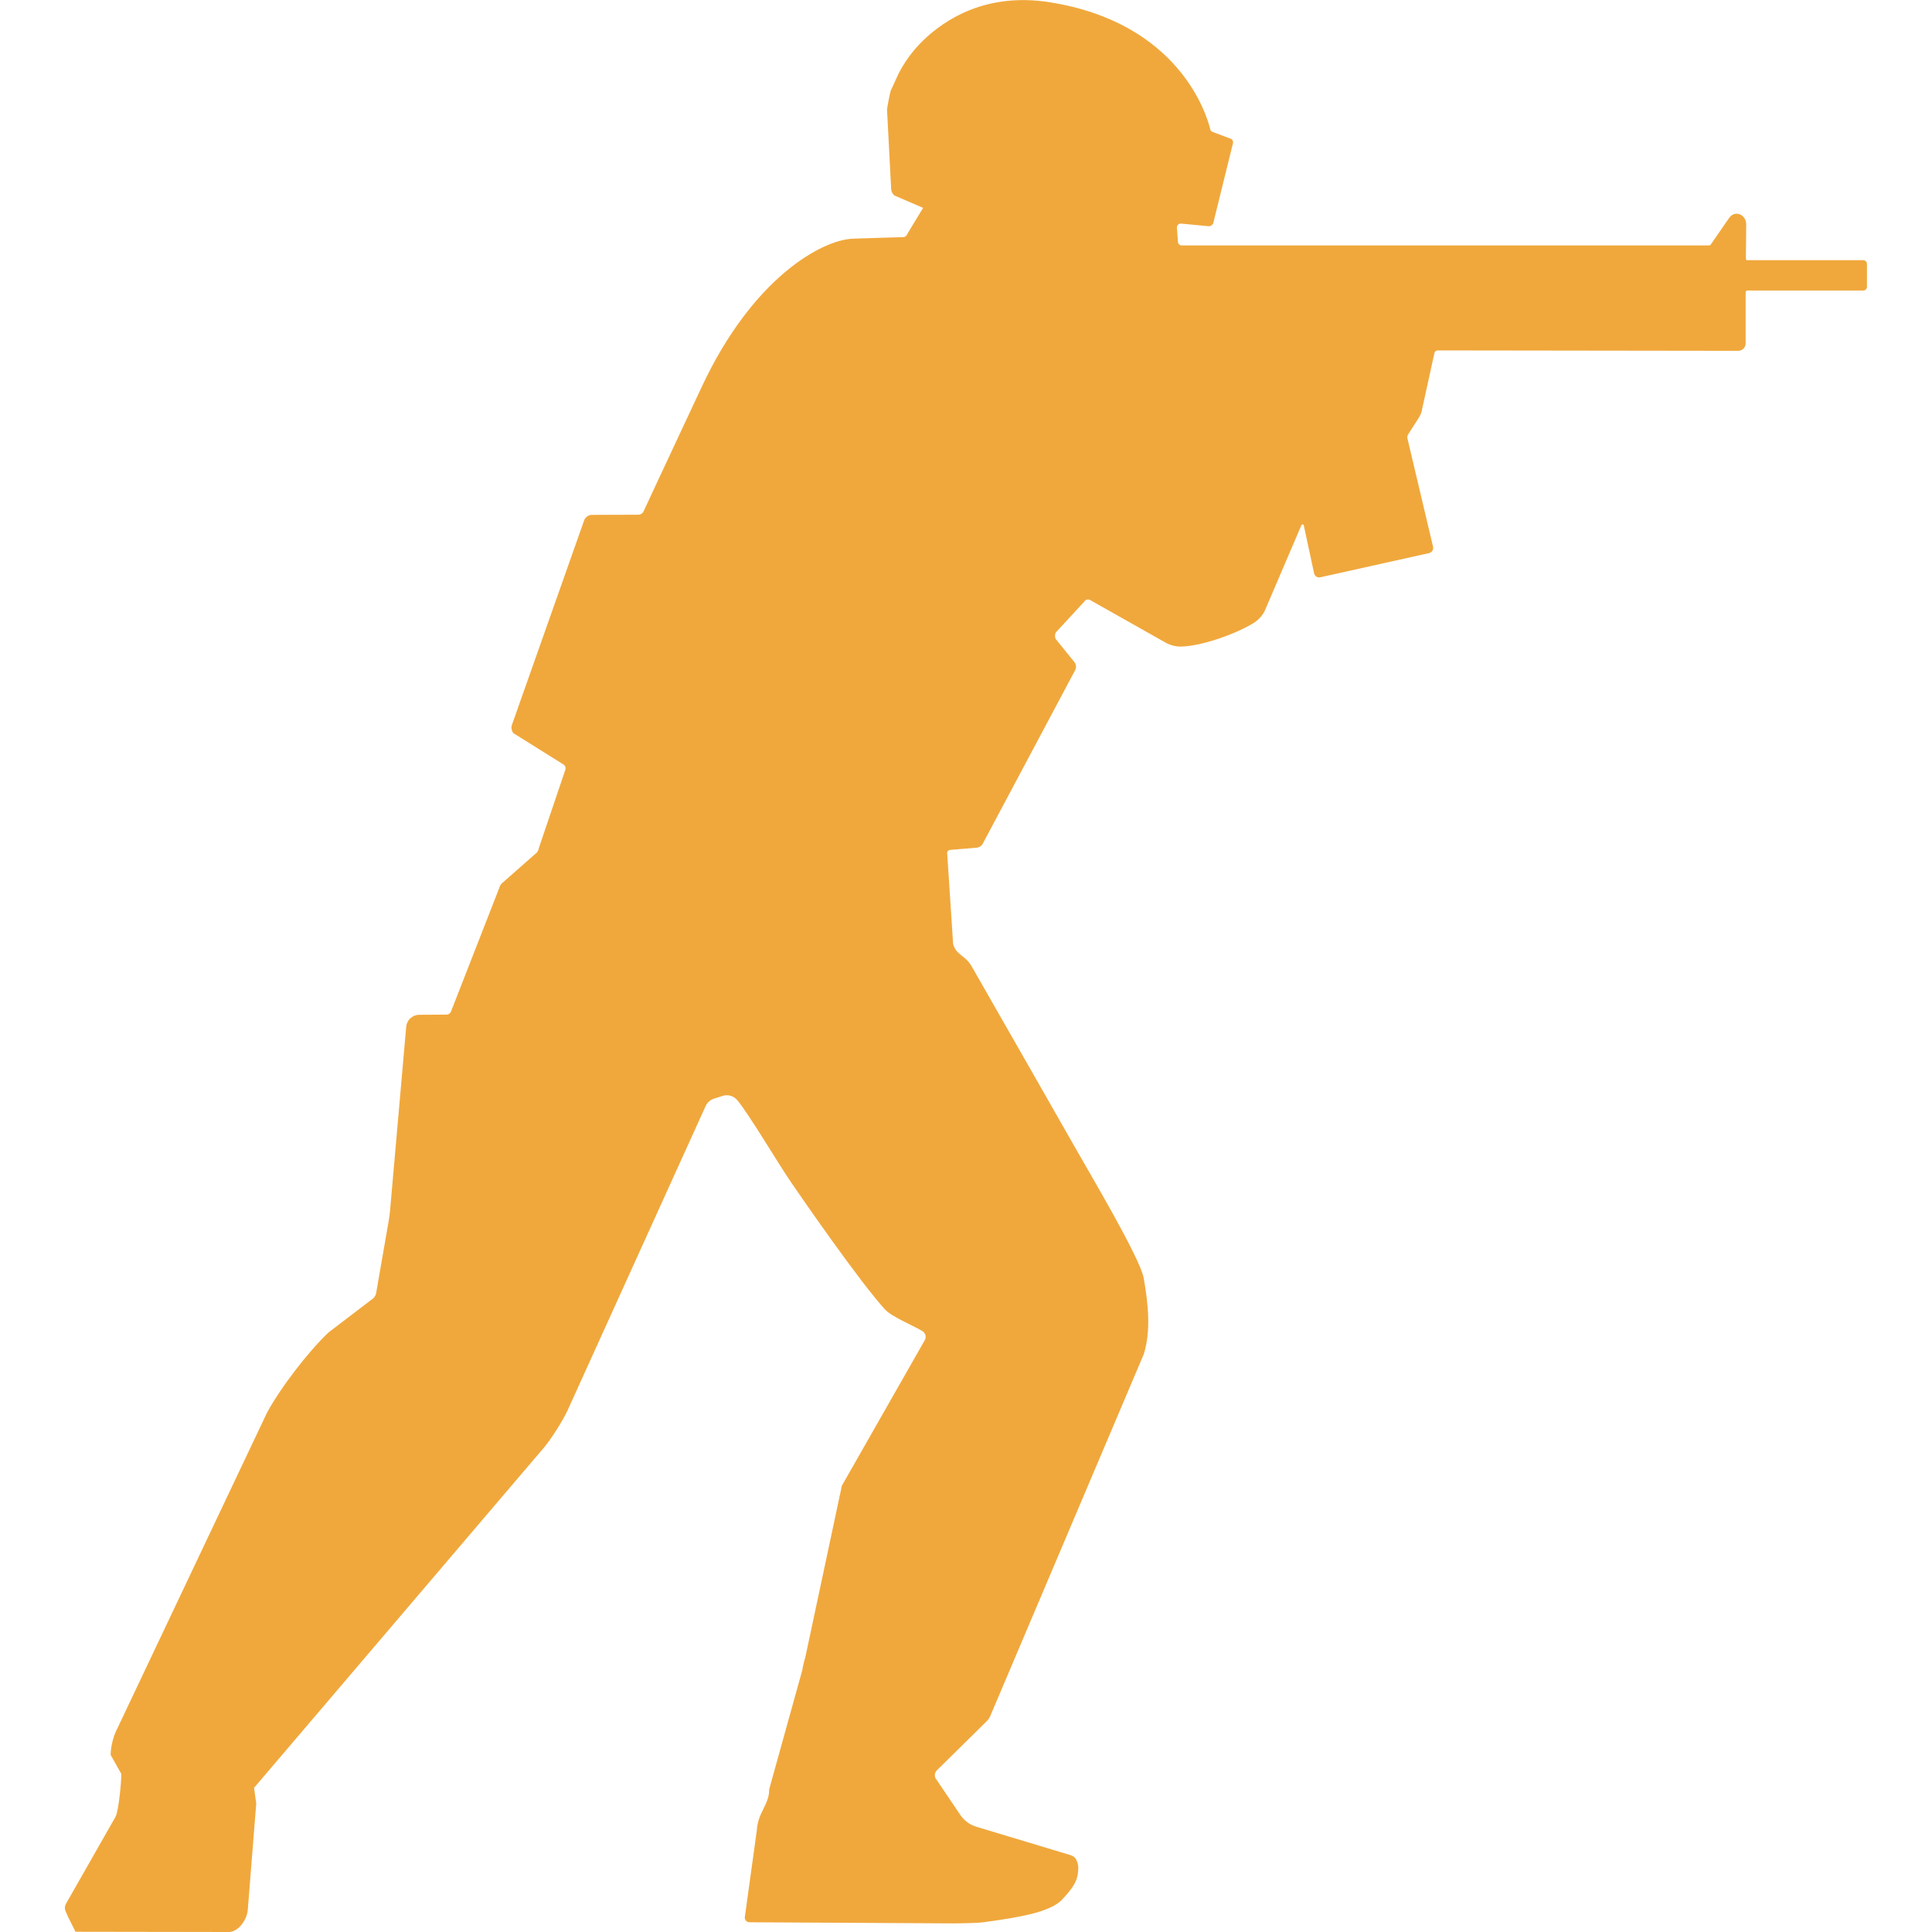
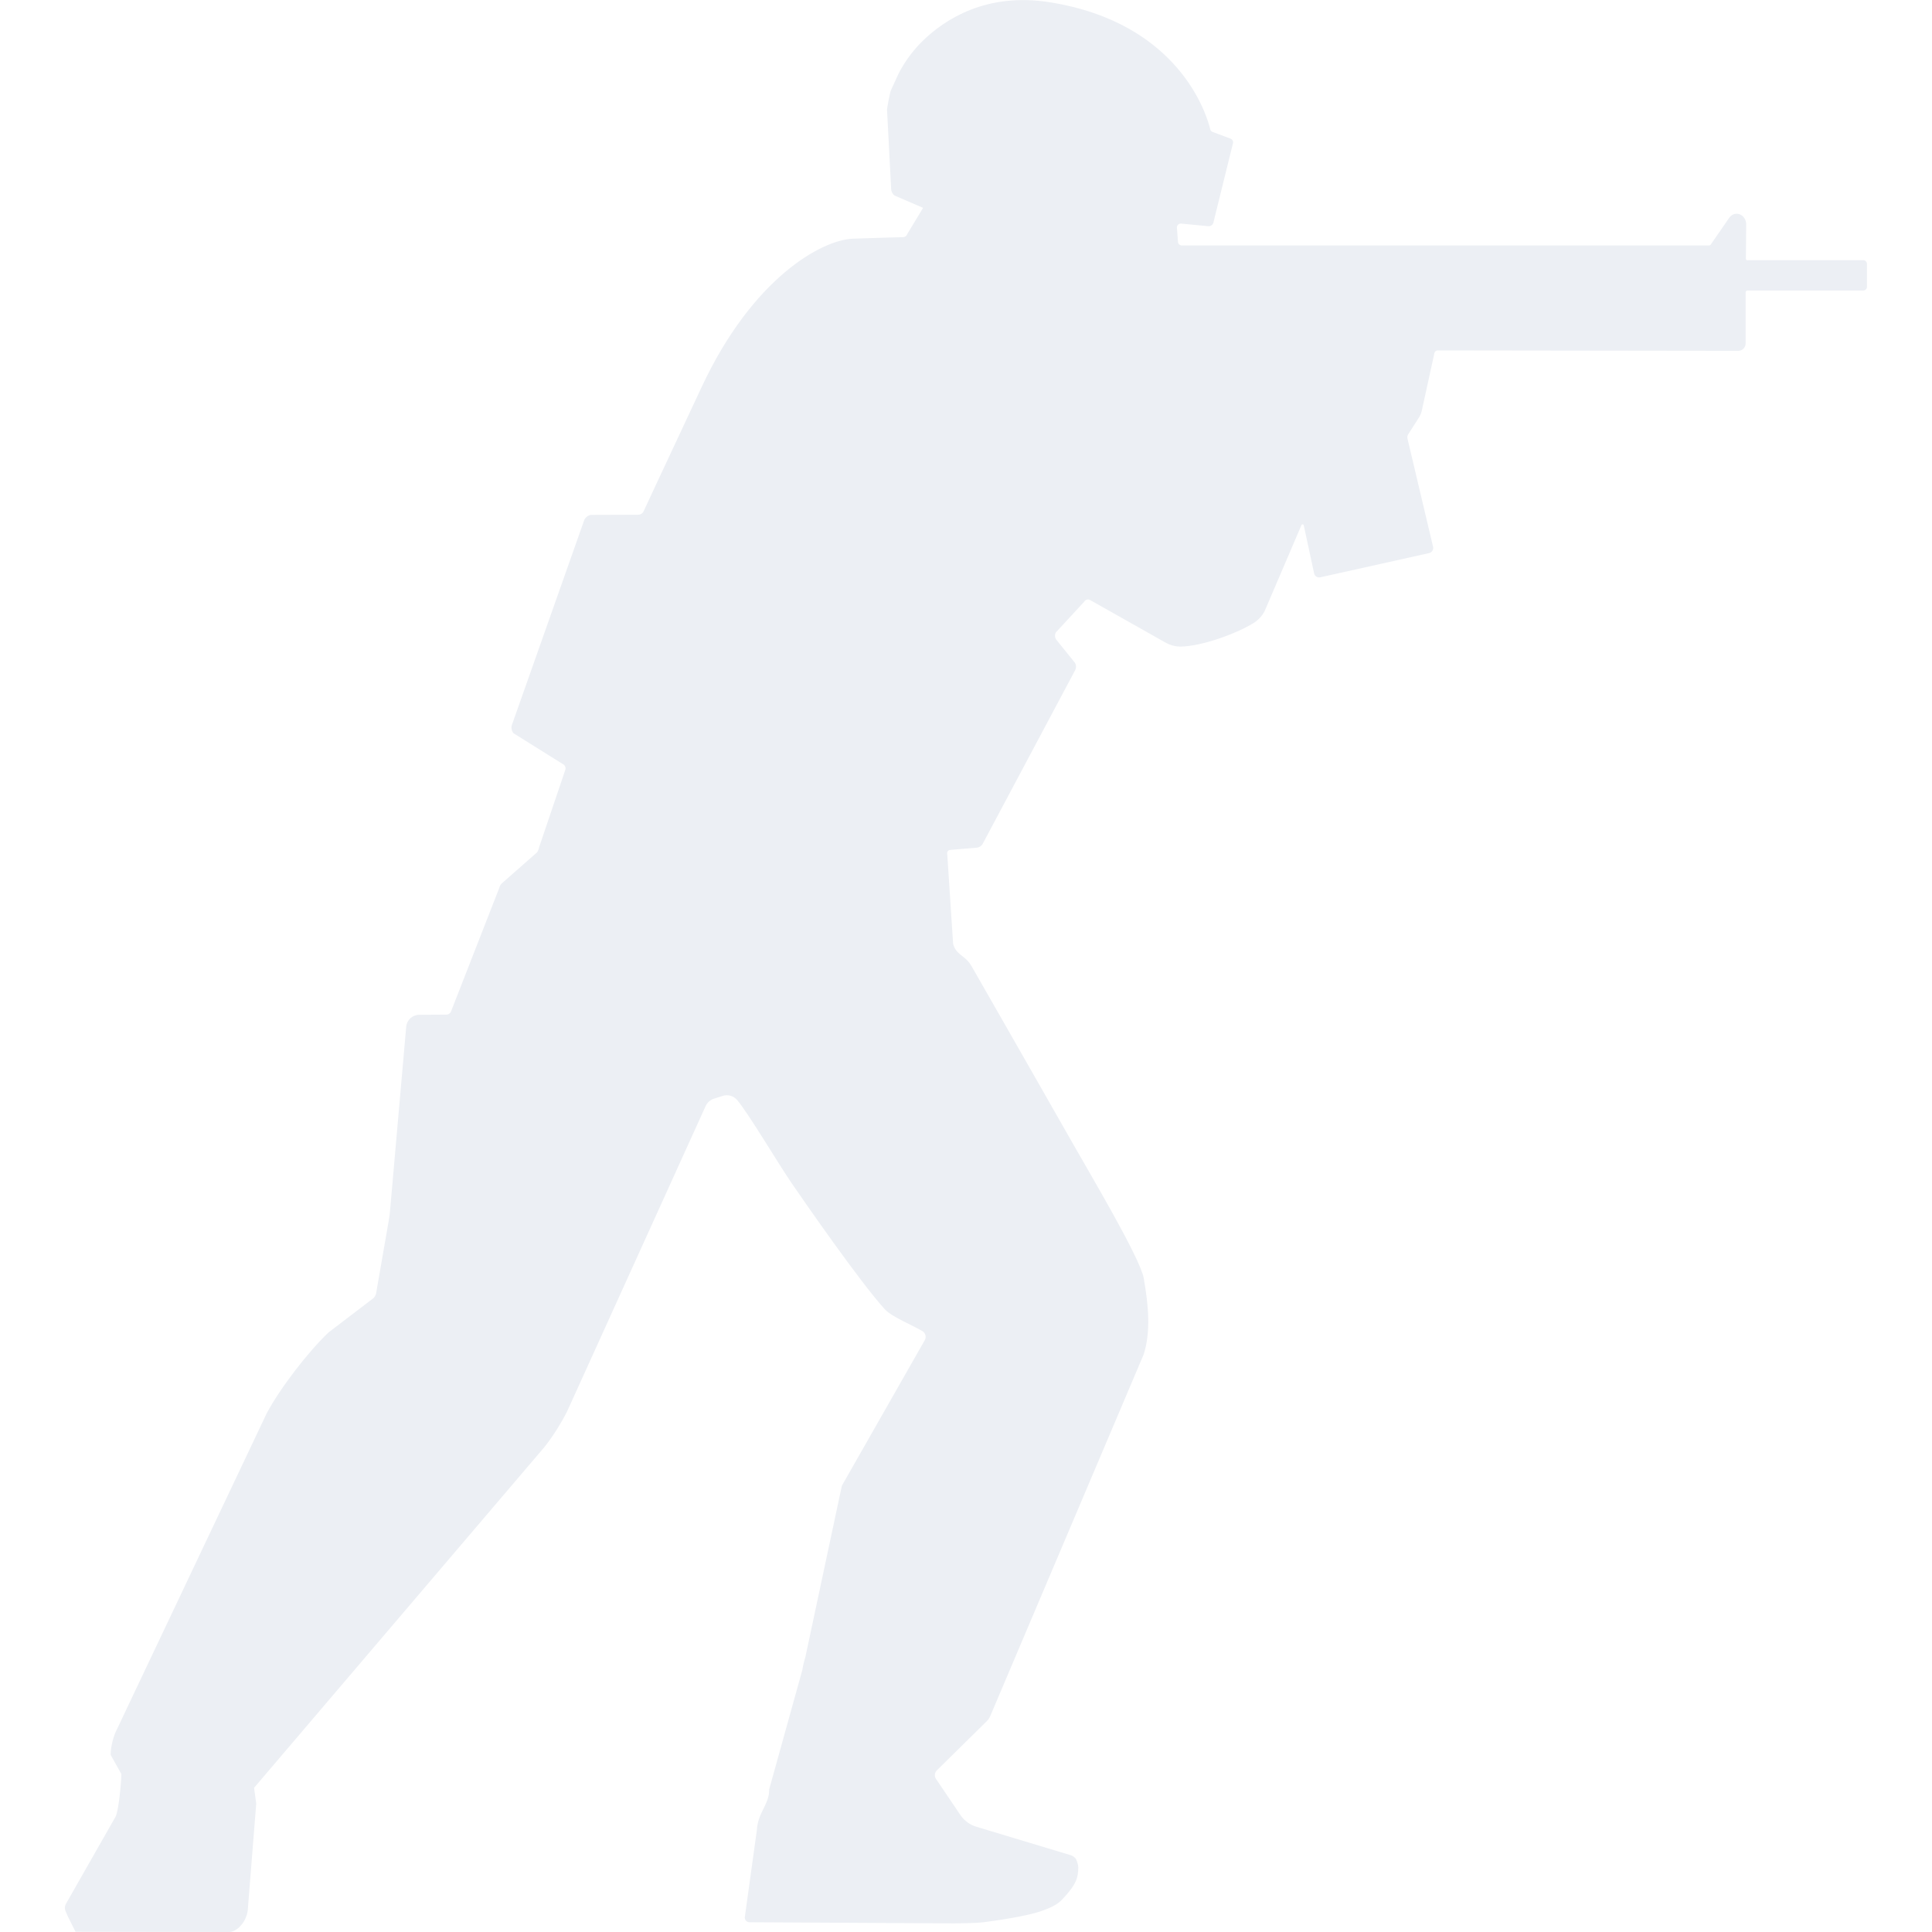
- <svg xmlns="http://www.w3.org/2000/svg" fill="#F0A83C" role="img" viewBox="0 0 24 24">
+ <svg xmlns="http://www.w3.org/2000/svg" fill="#ECEFF4" role="img" viewBox="0 0 24 24">
  <path d="M21.71 3.235a.022.022 0 0 1-.022-.021c.001-.082.003-.37.004-.424 0-.129-.143-.183-.212-.083-.011.016-.146.212-.229.332a.024.024 0 0 1-.02.01h-6.551a.047.047 0 0 1-.047-.046l-.013-.177a.048.048 0 0 1 .056-.048l.335.032a.059.059 0 0 0 .062-.044l.244-.989a.048.048 0 0 0-.029-.054l-.227-.085a.043.043 0 0 1-.026-.029c-.041-.172-.377-1.323-1.994-1.581-.787-.125-1.302.211-1.577.478a1.594 1.594 0 0 0-.302.409l-.097.212c-.008.016-.046.216-.046.234l.051.982a.109.109 0 0 0 .042.086l.355.153-.196.324a.055.055 0 0 1-.053.04s-.417.011-.623.019c-.386.015-1.244.486-1.877 1.839-.622 1.328-.724 1.55-.724 1.55a.074.074 0 0 1-.068.04l-.578.002c-.036 0-.074.029-.089.061l-.898 2.543c-.015.032-.006.081.017.108l.627.392a.059.059 0 0 1 .019.059l-.327.966a.192.192 0 0 1-.024.062l-.434.382a.106.106 0 0 0-.036.059l-.598 1.531a.063.063 0 0 1-.061.045l-.336.002a.163.163 0 0 0-.162.149l-.201 2.288a1.719 1.719 0 0 1-.016.121l-.158.908a.128.128 0 0 1-.033.055l-.558.426c-.256.244-.599.69-.766 1.002l-1.86 3.924c-.045.083-.081.227-.079.322l.132.235c.002.084-.032.456-.071.531L.817 23.654a.099.099 0 0 0-.003.086l.031.071.093.186 1.891.003c.117.011.247-.14.251-.3l.103-1.296-.027-.195 3.606-4.232c.094-.115.222-.317.286-.451l1.719-3.789a.171.171 0 0 1 .1-.088l.109-.035a.169.169 0 0 1 .183.053c.15.181.504.781.676 1.032.142.208.85 1.23 1.158 1.567.085.093.348.198.466.27a.083.083 0 0 1 .029.112l-1.03 1.808-.455 2.136a.954.954 0 0 0-.036.153l-.412 1.483c.003.187-.141.286-.153.506l-.15 1.084a.058.058 0 0 0 .058.061l2.545.014c.095-0.0.19-.004.285-.007a1.105 1.105 0 0 0 .075-.007c.124-.016.563-.075.75-.15.11-.039.181-.082.227-.13.185-.194.2-.278.203-.398.001-.021-.011-.073-.028-.105-.005-.012-.032-.038-.059-.048l-1.181-.356a.369.369 0 0 1-.189-.134l-.317-.469a.086.086 0 0 1 .017-.097l.618-.609a.202.202 0 0 0 .048-.072l1.904-4.488c.089-.285.059-.606 0-.945-.044-.25-.685-1.326-.853-1.624-.148-.262-1.068-1.871-1.286-2.252-.079-.138-.189-.133-.229-.276l-.073-1.117a.04.04 0 0 1 .036-.051l.331-.028a.093.093 0 0 0 .074-.049l1.147-2.154a.096.096 0 0 0-.002-.094l-.235-.291a.087.087 0 0 1-.001-.087l.351-.38a.054.054 0 0 1 .074-.021l.934.527a.382.382 0 0 0 .186.051c.259-.002.686-.155.908-.291a.383.383 0 0 0 .139-.148l.458-1.07c.006-.014.026-.012.029.003l.128.595a.064.064 0 0 0 .079.05l1.349-.3a.066.066 0 0 0 .05-.079l-.318-1.344a.072.072 0 0 1 .009-.053l.131-.204a.281.281 0 0 0 .036-.081l.159-.725a.041.041 0 0 1 .04-.032l3.733.005a.092.092 0 0 0 .093-.093v-.634a.022.022 0 0 1 .022-.022h1.439a.046.046 0 0 0 .046-.046v-.285a.046.046 0 0 0-.046-.046h-1.44z" />
</svg>
